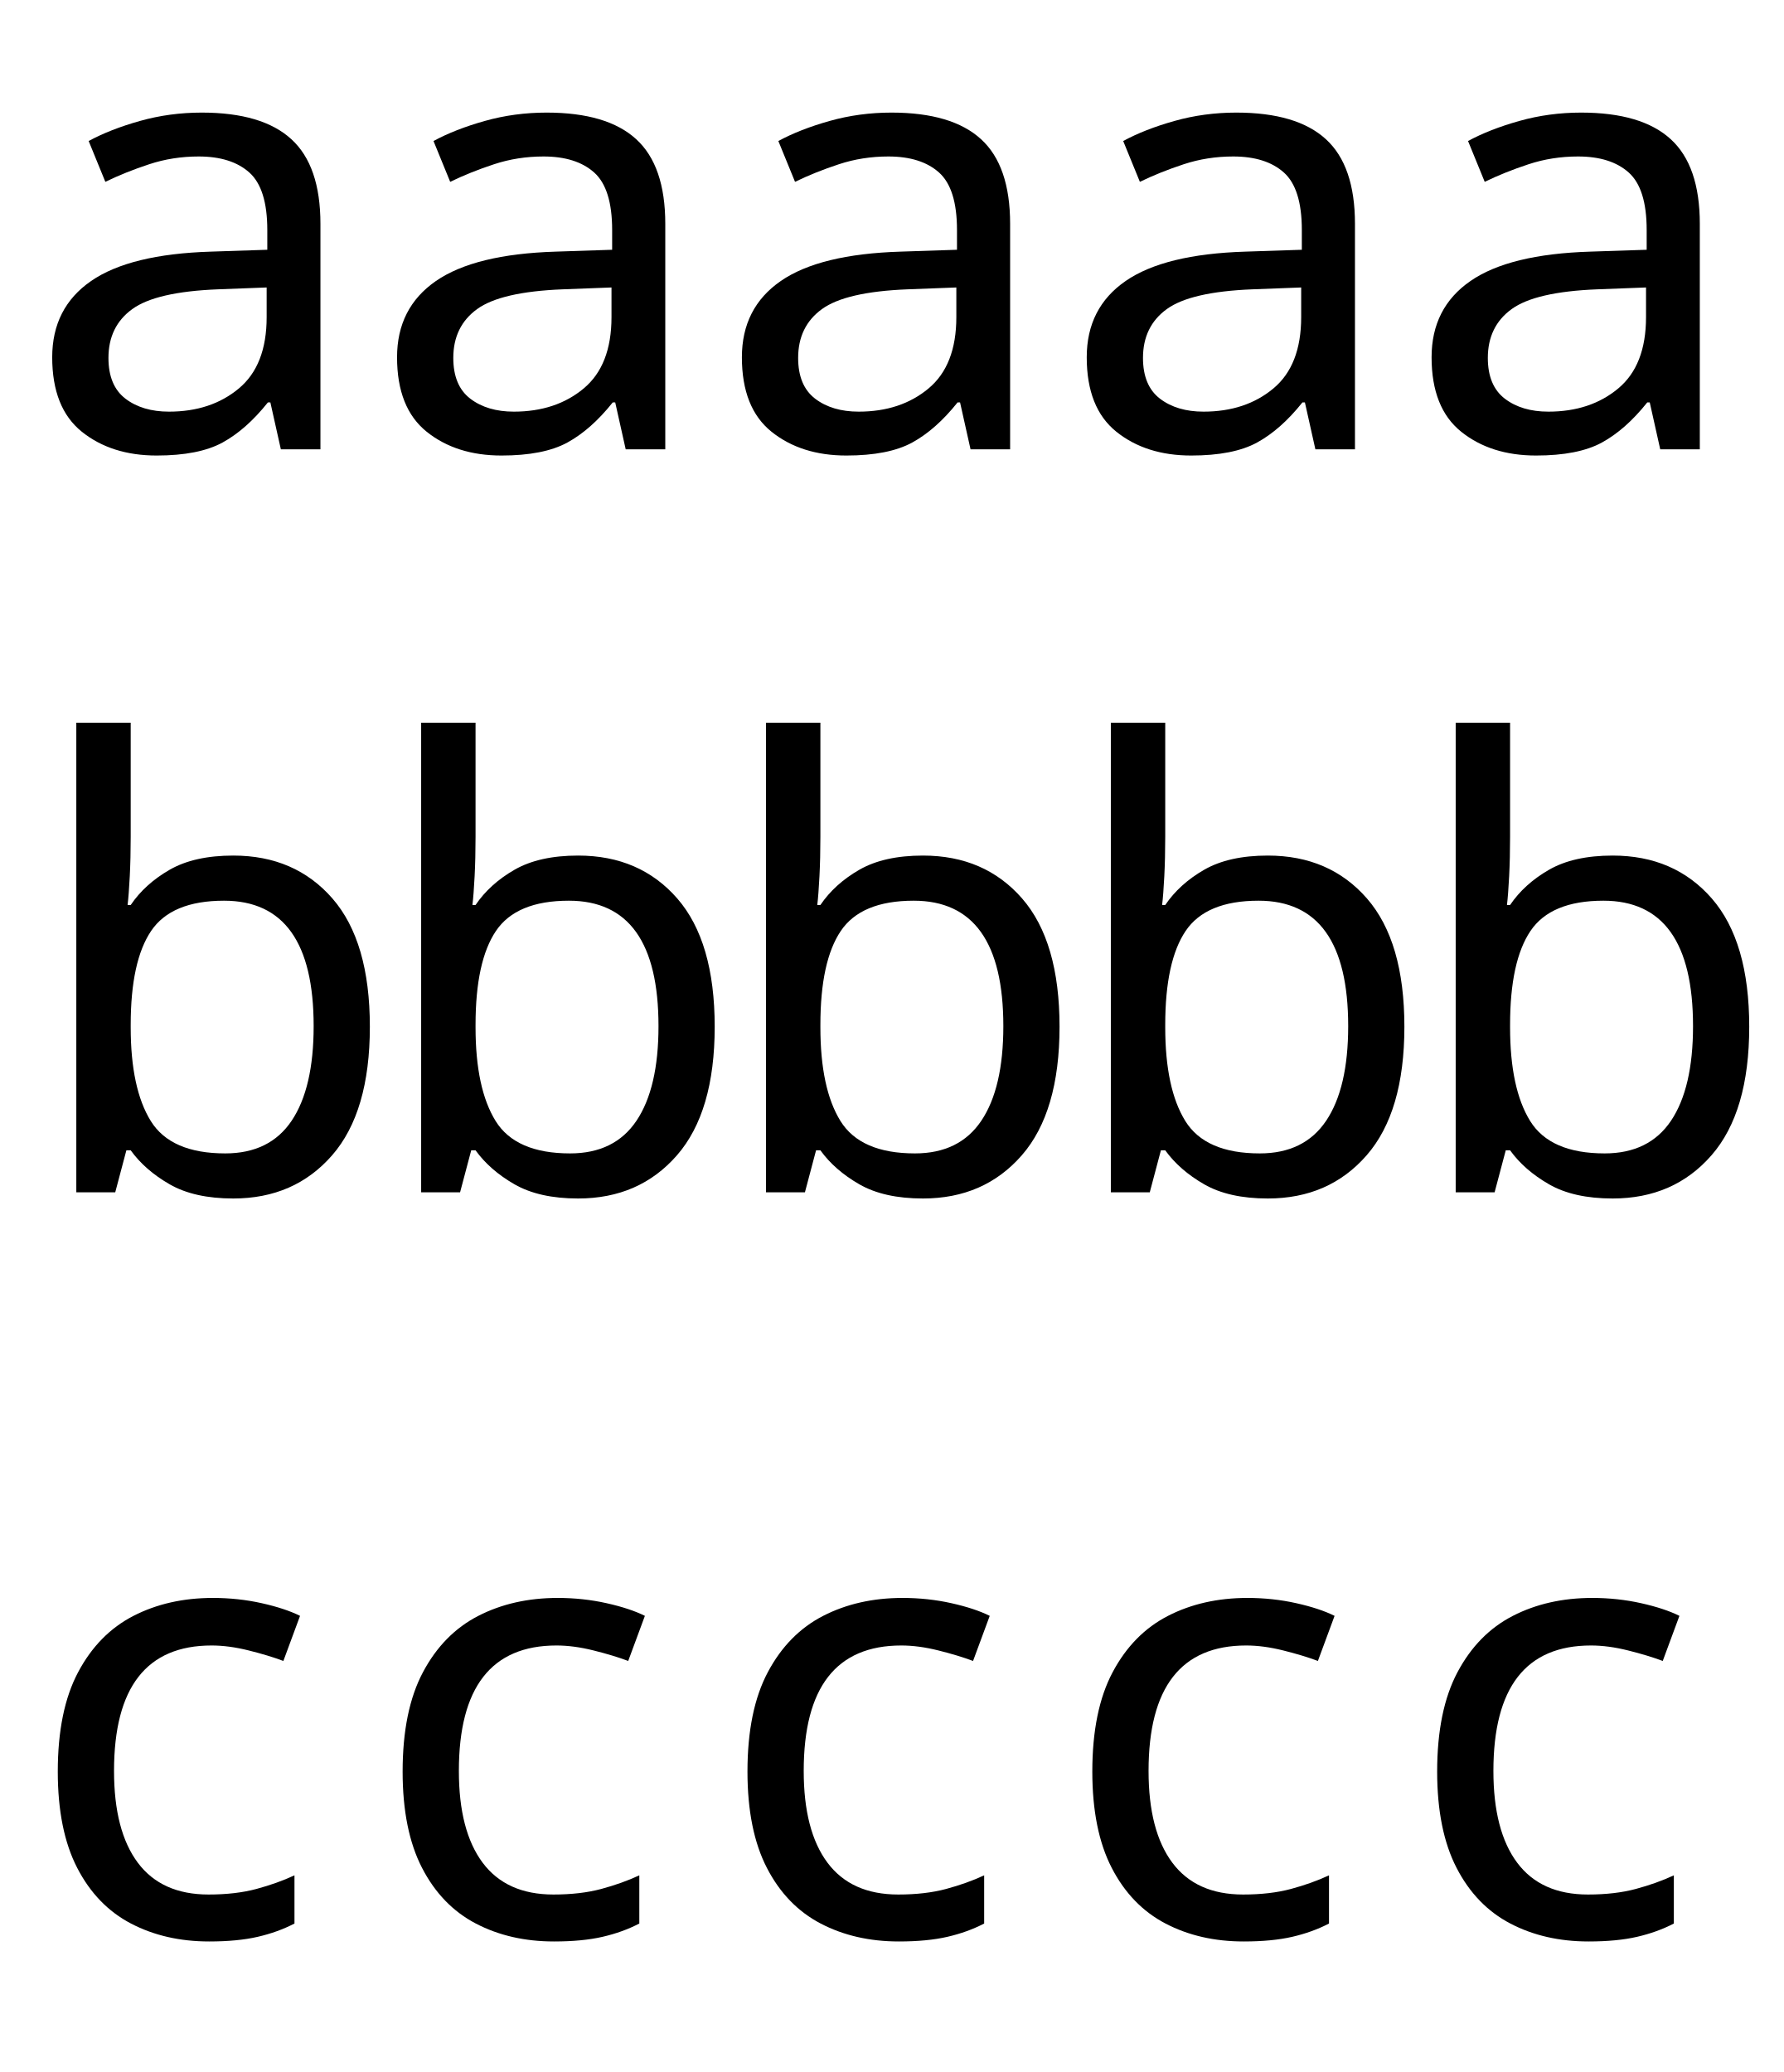
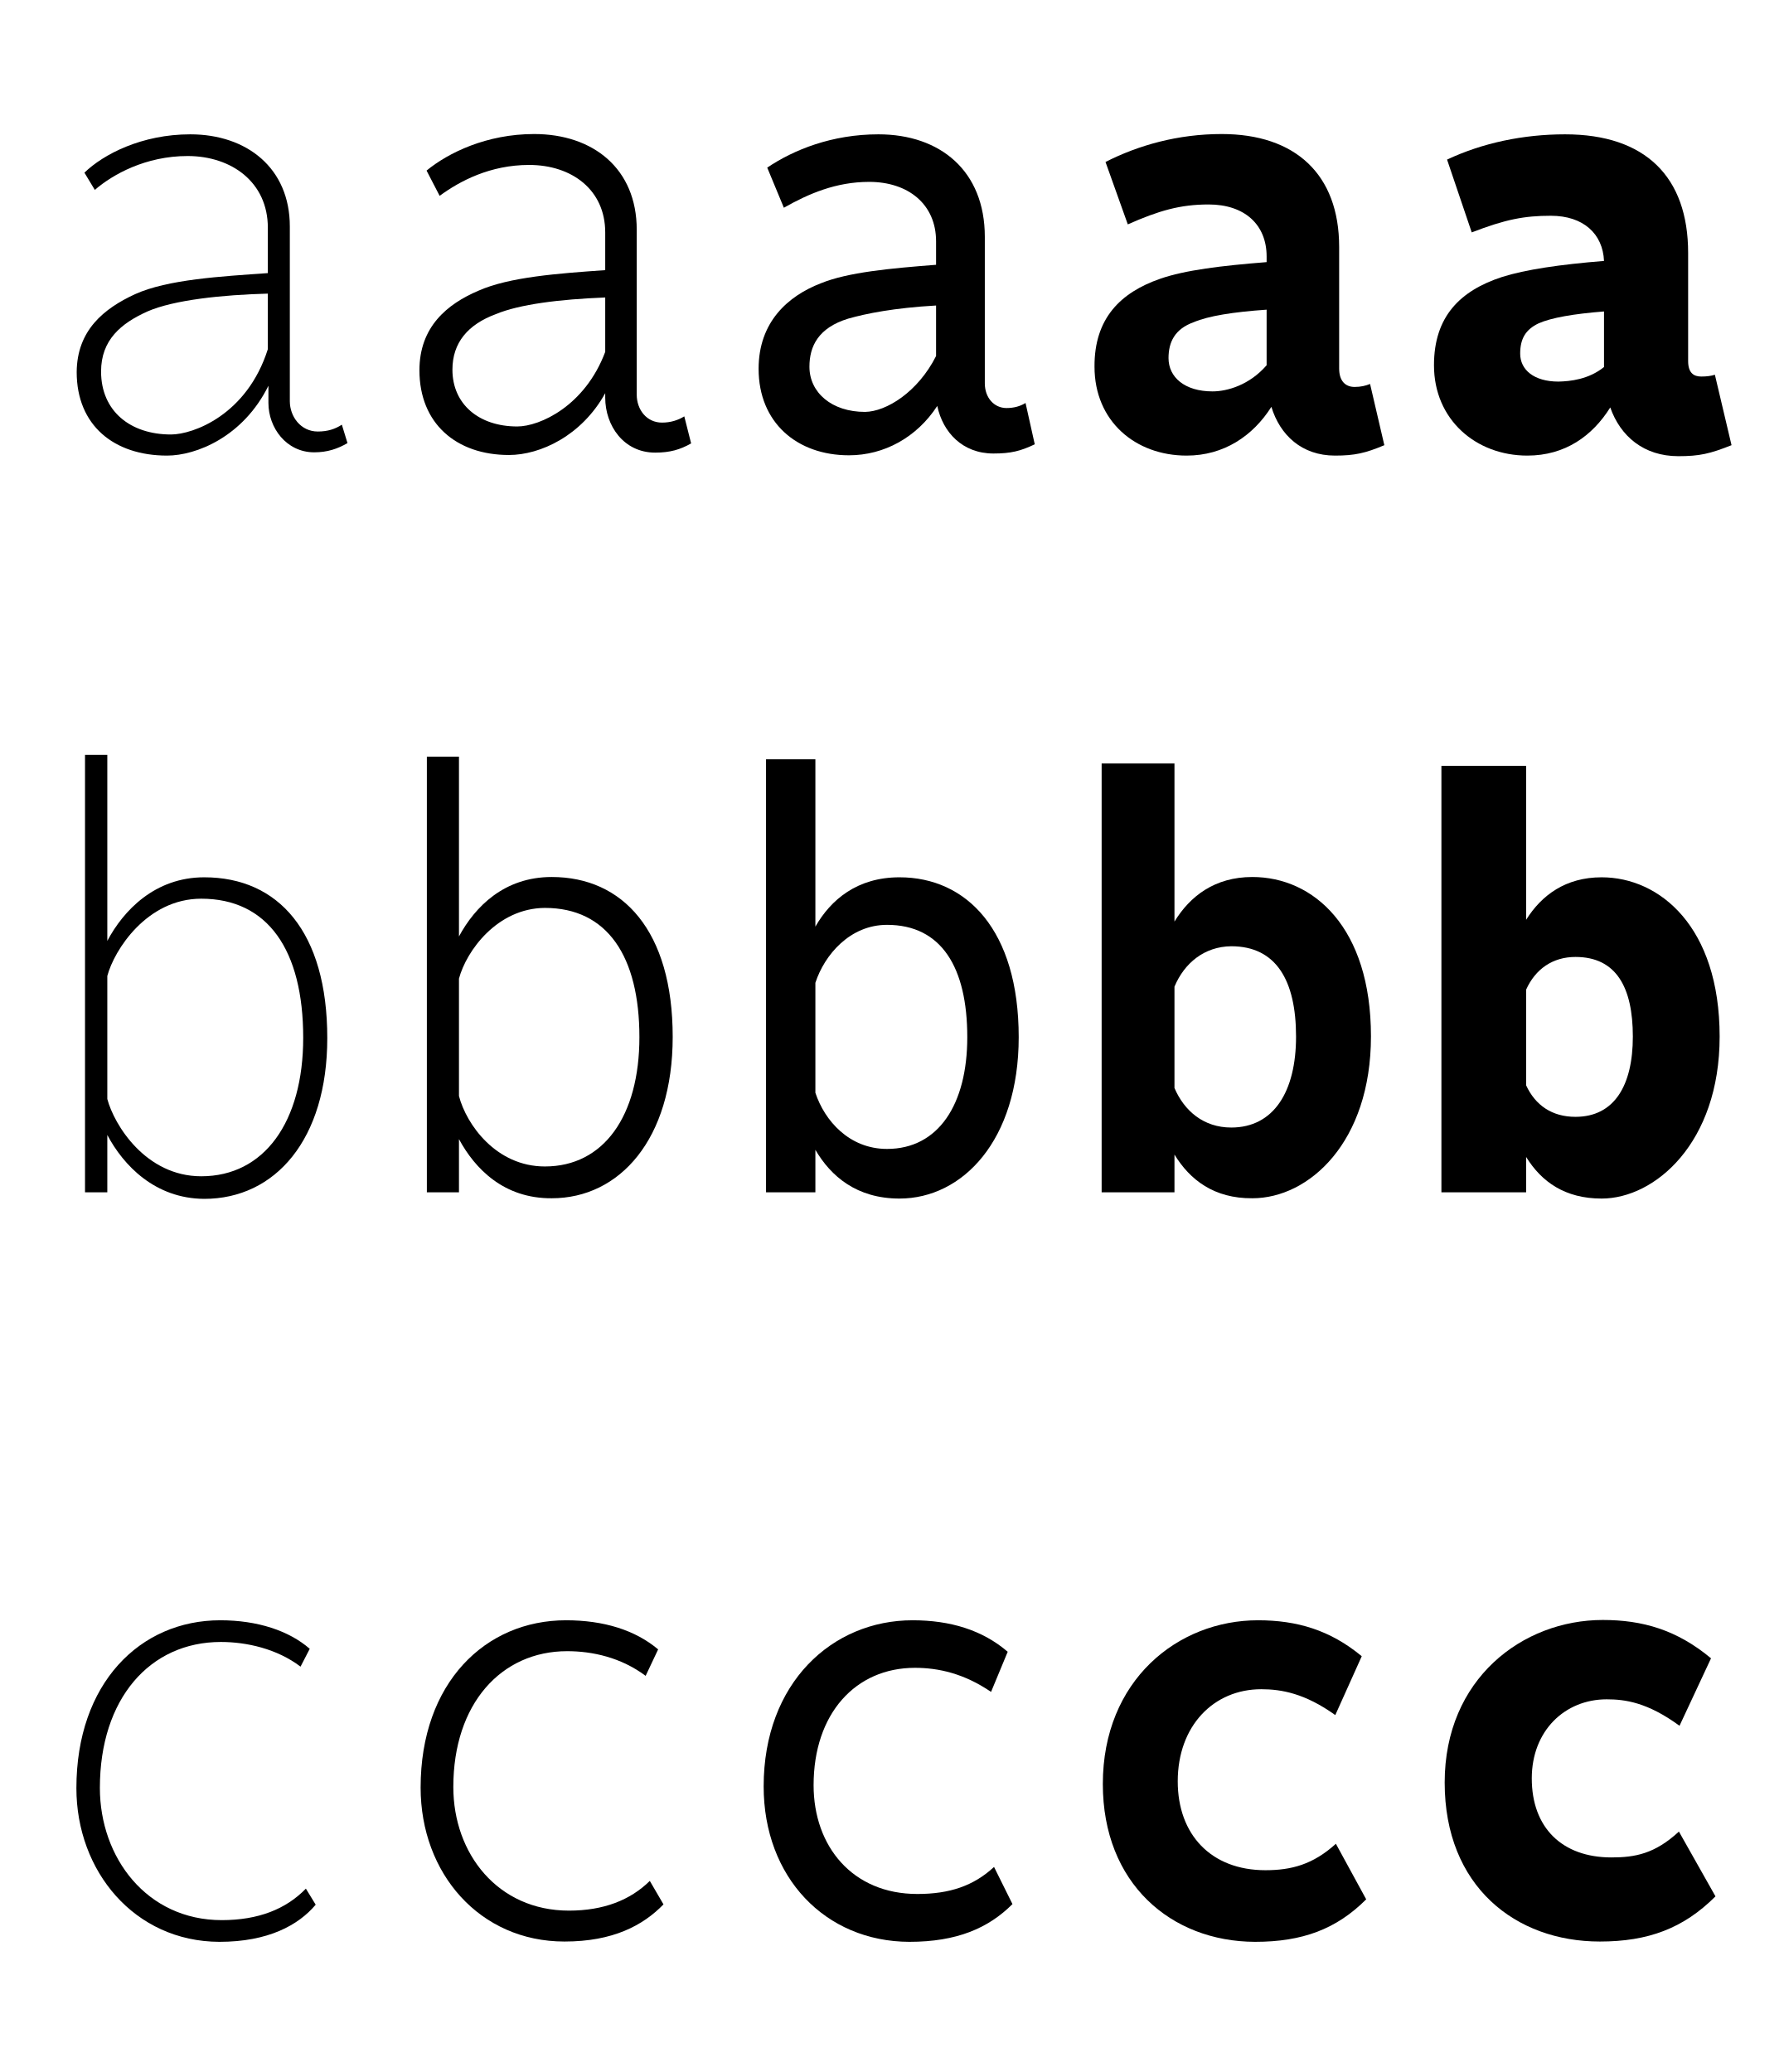
- <svg xmlns="http://www.w3.org/2000/svg" height="697.2" version="1.1" width="600">
-   <text text-anchor="start">
-     <tspan fill="rgba(0,0,0,1.0)" font-family="CombPro-Thin" font-size="207.9" stroke="none" stroke-dasharray="none" stroke-linecap="inherit" stroke-linejoin="inherit" stroke-width="1" x="8.0" y="151.2">
-       a
-     </tspan>
-     <tspan fill="rgba(0,0,0,1.0)" font-family="CombPro-Light" font-size="207.9" stroke="none" stroke-dasharray="none" stroke-linecap="inherit" stroke-linejoin="inherit" stroke-width="1" x="124.008" y="151.2">
-       a
-     </tspan>
-     <tspan fill="rgba(0,0,0,1.0)" font-family="CombPro-Normal" font-size="207.9" stroke="none" stroke-dasharray="none" stroke-linecap="inherit" stroke-linejoin="inherit" stroke-width="1" x="240.016" y="151.2">
-       a
-     </tspan>
-     <tspan fill="rgba(0,0,0,1.0)" font-family="CombPro-Bold" font-size="207.9" stroke="none" stroke-dasharray="none" stroke-linecap="inherit" stroke-linejoin="inherit" stroke-width="1" x="356.025" y="151.2">
-       a
-     </tspan>
-     <tspan fill="rgba(0,0,0,1.0)" font-family="CombPro-Black" font-size="207.9" stroke="none" stroke-dasharray="none" stroke-linecap="inherit" stroke-linejoin="inherit" stroke-width="1" x="472.033" y="151.2">
-       a
-     </tspan>
-     <tspan fill="rgba(0,0,0,1.0)" font-family="CombPro-Thin" font-size="207.9" stroke="none" stroke-dasharray="none" stroke-linecap="inherit" stroke-linejoin="inherit" stroke-width="1" x="8.0" y="401.2">
-       b
-     </tspan>
-     <tspan fill="rgba(0,0,0,1.0)" font-family="CombPro-Light" font-size="207.9" stroke="none" stroke-dasharray="none" stroke-linecap="inherit" stroke-linejoin="inherit" stroke-width="1" x="124.008" y="401.2">
-       b
-     </tspan>
-     <tspan fill="rgba(0,0,0,1.0)" font-family="CombPro-Normal" font-size="207.9" stroke="none" stroke-dasharray="none" stroke-linecap="inherit" stroke-linejoin="inherit" stroke-width="1" x="240.016" y="401.2">
-       b
-     </tspan>
-     <tspan fill="rgba(0,0,0,1.0)" font-family="CombPro-Bold" font-size="207.9" stroke="none" stroke-dasharray="none" stroke-linecap="inherit" stroke-linejoin="inherit" stroke-width="1" x="356.025" y="401.2">
-       b
-     </tspan>
-     <tspan fill="rgba(0,0,0,1.0)" font-family="CombPro-Black" font-size="207.9" stroke="none" stroke-dasharray="none" stroke-linecap="inherit" stroke-linejoin="inherit" stroke-width="1" x="472.033" y="401.2">
-       b
-     </tspan>
-     <tspan fill="rgba(0,0,0,1.0)" font-family="CombPro-Thin" font-size="207.9" stroke="none" stroke-dasharray="none" stroke-linecap="inherit" stroke-linejoin="inherit" stroke-width="1" x="8.0" y="651.2">
-       c
-     </tspan>
-     <tspan fill="rgba(0,0,0,1.0)" font-family="CombPro-Light" font-size="207.9" stroke="none" stroke-dasharray="none" stroke-linecap="inherit" stroke-linejoin="inherit" stroke-width="1" x="124.008" y="651.2">
-       c
-     </tspan>
-     <tspan fill="rgba(0,0,0,1.0)" font-family="CombPro-Normal" font-size="207.9" stroke="none" stroke-dasharray="none" stroke-linecap="inherit" stroke-linejoin="inherit" stroke-width="1" x="240.016" y="651.2">
-       c
-     </tspan>
-     <tspan fill="rgba(0,0,0,1.0)" font-family="CombPro-Bold" font-size="207.9" stroke="none" stroke-dasharray="none" stroke-linecap="inherit" stroke-linejoin="inherit" stroke-width="1" x="356.025" y="651.2">
-       c
-     </tspan>
-     <tspan fill="rgba(0,0,0,1.0)" font-family="CombPro-Black" font-size="207.9" stroke="none" stroke-dasharray="none" stroke-linecap="inherit" stroke-linejoin="inherit" stroke-width="1" x="472.033" y="651.2">
-       c
-     </tspan>
-   </text>
+ <svg xmlns="http://www.w3.org/2000/svg" version="1.1" id="Layer_1" x="0px" y="0px" viewBox="0 0 600 697.2" style="enable-background:new 0 0 600 697.2;" xml:space="preserve">
+   <style type="text/css">
+ 	.st0{enable-background:new    ;}
+ </style>
+   <g class="st0">
+     <path d="M45.4,99c11-5,29.1-6,44.7-7.1V76.6c0-15.2-12.1-24.1-27-24.1c-14.1,0-25.2,6.2-31.2,11.4l-3.5-5.8   c6.4-6.2,19.3-12.9,35.6-12.9c19.1,0,33.5,11.4,33.5,31V135c0,5.2,3.7,10.2,9.4,10.2c3.3,0,5.8-0.8,8.1-2.3l1.9,6.2   c-3.3,1.9-6.7,3.1-11.2,3.1c-9.4,0-15.4-8.3-15.4-16.6v-5.8C81.8,147,66,153.3,56.2,153.3c-17.9,0-30.4-10.2-30.4-28.1   C25.9,111.1,35,103.8,45.4,99z M90.1,117.5V98.8c-15.2,0.4-31.6,2.1-40.5,6c-8.9,4-15.6,9.6-15.6,20.2c0,13.3,9.8,21.2,23.5,21.2   C65,146.2,83.1,139.6,90.1,117.5z" />
+   </g>
+   <g class="st0">
+     <path d="M161,97.8c10.4-4.6,26.8-5.8,42.6-6.9V78.2c0-14.3-11.2-22.7-25.6-22.7c-13.1,0-23.3,5.4-30.1,10.4l-4.4-8.5   c7.3-6,20.2-12.3,36.2-12.3c19.8,0,34.5,11.6,34.5,32.2v55.5c0,5,3.3,9.4,8.5,9.4c2.9,0,5.4-0.8,7.5-2.1l2.3,9.1   c-3.7,2.1-7.1,3.1-12.1,3.1c-10.6,0-16.8-9.1-16.8-18.5v-1.5c-7.9,14.3-21.8,20.8-32.4,20.8c-17.7,0-30.1-10.6-30.1-28.5   C141.1,110,150.4,102.3,161,97.8z M203.6,118.4v-18.3c-15.4,0.6-28.9,2.3-36.8,5.6c-9.4,3.5-14.6,9.6-14.6,18.7   c0,11.6,8.9,19.1,21.8,19.1C181.6,143.5,196.8,136.6,203.6,118.4z" />
+   </g>
+   <g class="st0">
+     <path d="M276.2,95.3c9.1-3.7,23.3-5,38.7-6.2v-7.9c0-12.5-9.4-20-22.5-20c-11.2,0-20.4,4-28.7,8.7l-5.6-13.5   c8.9-6,21.8-11.2,37.4-11.2c20.8,0,35.8,12.3,35.8,34.5V129c0,4.8,3.1,8.3,7.3,8.3c2.5,0,4.6-0.6,6.4-1.7l3.1,13.9   c-4.8,2.3-8.1,3.1-13.9,3.1c-10.4,0-17-7.1-18.9-16c-6.9,10.6-17.9,16.6-29.7,16.6c-17.5,0-30.4-11-30.4-29.1   C255.2,108.4,265,99.6,276.2,95.3z M314.9,119.8v-17c-14.1,0.8-23.5,2.7-29.5,4.4c-10.2,3.1-13.1,9.4-13.1,16.2   c0,8.7,7.5,15.2,18.7,15.2C298.2,138.5,308.8,131.9,314.9,119.8z" />
+   </g>
+   <g class="st0">
+     <path d="M390.3,93.8c8.3-2.9,20.6-4.4,35.8-5.6v-1.9c0-10.8-7.5-17.5-19.5-17.5c-9.6,0-16.8,2.1-27.2,6.7l-7.5-21   c11-5.6,24.3-9.4,39.1-9.4c24.7,0,39.5,13.5,39.5,38V124c0,4.2,2.1,6.2,5.2,6.2c2.1,0,3.7-0.4,5.2-1l4.8,20.6   c-6.4,2.7-10,3.5-16.6,3.5c-11.2,0-18.5-6.9-21.4-16.4c-6.2,9.8-16,16.4-28.5,16.4c-17.3,0-31-11.6-31-29.9   C368.1,107.1,377,98.4,390.3,93.8z M426.1,122.9v-18.7c-11.4,0.8-19.5,2.1-24.5,4.2c-6.4,2.3-8.5,6.7-8.5,12.1   c0,6.4,5.4,11.2,14.8,11.2C412.8,131.7,420.3,129.6,426.1,122.9z" />
+   </g>
+   <g class="st0">
+     <path d="M505.3,93.2c7.9-2.5,19.5-4.2,34.3-5.4c-0.4-9.1-6.9-15.2-17.9-15.2c-8.9,0-15.2,1.2-26.6,5.6l-8.3-24.5   c11.9-5.6,25.6-8.5,39.7-8.5c27,0,41.4,14.3,41.4,39.9v36.4c0,4,1.9,5.2,4.4,5.2c1.9,0,3.3-0.2,4.6-0.6l5.6,23.7   c-7.3,2.9-10.8,3.7-17.9,3.7c-11.6,0-19.5-6.7-22.9-16.4c-6,9.6-15.2,16.2-27.9,16.2c-17.3,0-31.4-12.1-31.4-30.4   C482.4,106.5,491.2,97.8,505.3,93.2z M539.6,123.5v-18.7c-10.2,0.8-17.7,2.1-22,4c-4.4,2.1-6.2,5.2-6.2,10.2   c0,5.4,4.6,9.4,12.9,9.4C528.2,128.3,534.4,127.7,539.6,123.5z" />
+   </g>
+   <g class="st0">
+     <path d="M36.1,381.9v19.3h-7.5V254h7.5v62.6c5.4-10.2,16-21.4,32.6-21.4c24.9,0,41.4,18.3,41.4,54.1c0,34.1-17.5,54.1-41.4,54.1   C52.1,403.3,41.5,392.1,36.1,381.9z M36.1,328.4v41.4c2.3,8.7,12.9,26,31.6,26c21.2,0,34.3-18.3,34.3-46.6   c0-29.5-11.9-46.8-34.3-46.8C49.4,302.4,38.4,319.7,36.1,328.4z" />
+   </g>
+   <g class="st0">
+     <path d="M154.4,383.3v17.9h-10.8V254.6h10.8v60.5c5.4-10,15.2-20,31.2-20c23.9,0,40.7,18.1,40.7,53.8c0,34.5-17.9,54.3-40.7,54.3   C169.5,403.3,159.8,393.3,154.4,383.3z M154.4,329.3v39.5c2.5,9.6,12.5,23.7,28.9,23.7c19.8,0,31.8-17,31.8-43.5   c0-27.2-10.8-43.5-31.8-43.5C167.3,305.6,156.9,319.9,154.4,329.3z" />
+   </g>
+   <g class="st0">
+     <path d="M274.3,386.9v14.3h-16.6V255.5h16.6v56.3c5.2-9.1,14.1-16.6,28.3-16.6c22.5,0,40.1,17.7,40.1,53.8   c0,34.7-18.9,54.3-40.1,54.3C288.2,403.3,279.5,395.8,274.3,386.9z M274.3,330.7v37c3.1,9.4,11.4,18.9,24.1,18.9   c17.3,0,27-15,27-37.6c0-23.5-8.7-37.8-27-37.8C286,311.2,277.4,321.2,274.3,330.7z" />
+   </g>
+   <g class="st0">
+     <path d="M395.1,388.5v12.7h-24.5V256.9h24.5v53.2c5.2-8.5,13.5-15,26.2-15c20.6,0,39.9,17,39.9,53.6c0,35.6-20.8,54.5-39.9,54.5   C408.4,403.3,400.3,397,395.1,388.5z M395.1,332v34.1c3.3,7.7,9.8,13.3,19.1,13.3c14.3,0,21.8-12.1,21.8-30.6   c0-18.9-6.7-30.4-21.8-30.4C405.1,318.5,398.4,324.1,395.1,332z" />
+   </g>
+   <g class="st0">
+     <path d="M513.4,389.3v11.9h-28.5V257.7h28.5v51.8c5.2-8.3,13.3-14.3,25.4-14.3c19.5,0,39.7,16.6,39.7,53.6   c0,35.8-21.8,54.5-39.7,54.5C526.5,403.3,518.6,397.7,513.4,389.3z M513.4,333v32.2c3.1,6.7,8.7,10.6,16.6,10.6   c13.1,0,19.3-10.6,19.3-27c0-16.6-5.6-26.8-19.3-26.8C522.3,322,516.5,326.1,513.4,333z" />
+   </g>
+   <g class="st0">
+     <path d="M25.7,601.7c0-35.3,21.4-56.5,48.4-56.5c12.5,0,23.1,3.5,30.1,9.6l-3.1,6c-7.9-6-18.1-8.3-26.8-8.3   c-23.9,0-40.7,19.1-40.7,49.1c0,23.5,15.8,44.5,41,44.5c12.3,0,21.6-3.7,28.3-10.6l3.3,5.4c-5.8,6.9-16,12.5-32.4,12.5   C45.2,653.3,25.7,629.6,25.7,601.7z" />
+   </g>
+   <g class="st0">
+     <path d="M141.5,601.5c0-35.3,21.8-56.3,48.9-56.3c12.7,0,23.3,3.3,31,9.8l-4.2,8.9c-8.3-6.2-17.9-8.3-26.4-8.3   c-22.2,0-38.3,17.7-38.3,45.7c0,22.5,15,41.6,38.9,41.6c11.6,0,20.6-3.5,27.2-10l4.6,7.9c-6.9,7.1-17,12.5-33.3,12.5   C161.4,653.3,141.5,630.4,141.5,601.5z" />
+   </g>
+   <g class="st0">
+     <path d="M256.9,601.1c0-34.9,23.1-55.9,50.1-55.9c12.7,0,23.5,3.3,32,10.6l-5.6,13.5c-9.1-6.2-17.7-8.1-25.6-8.1   c-20,0-34.1,15.4-34.1,39.5c0,20.6,13.1,36.6,34.9,36.6c10.8,0,18.9-2.7,25.8-9.1l6.2,12.5c-8.1,8.1-18.7,12.7-34.7,12.7   C277.6,653.3,256.9,631.7,256.9,601.1z" />
+   </g>
+   <g class="st0">
+     <path d="M371,600.3c0-34.9,25.2-55.1,52.2-55.1c13.1,0,24.3,3.3,34.9,12.1l-8.9,19.8c-10.2-7.3-18.1-8.7-24.9-8.7   c-16,0-28.1,12.3-28.1,31c0,17.9,11.2,29.9,29.5,29.9c8.7,0,16-1.9,23.7-8.9l10.2,18.7c-10,10-21.4,14.3-37.4,14.3   C393.9,653.3,371,633.7,371,600.3z" />
+   </g>
+   <g class="st0">
+     <path d="M486,599.8c0-34.9,26.2-54.7,53.2-54.7c13.3,0,24.9,3.3,36.4,12.9L565,580.7c-10.8-7.9-18.3-8.9-24.5-8.9   c-14.1,0-25.2,10.6-25.2,26.6c0,16.6,10.2,26.6,26.8,26.6c7.9,0,14.6-1.2,22.7-8.7l12.3,21.8c-10.8,10.8-22.7,15.2-38.9,15.2   C509.9,653.3,486,634.8,486,599.8z" />
+   </g>
</svg>
